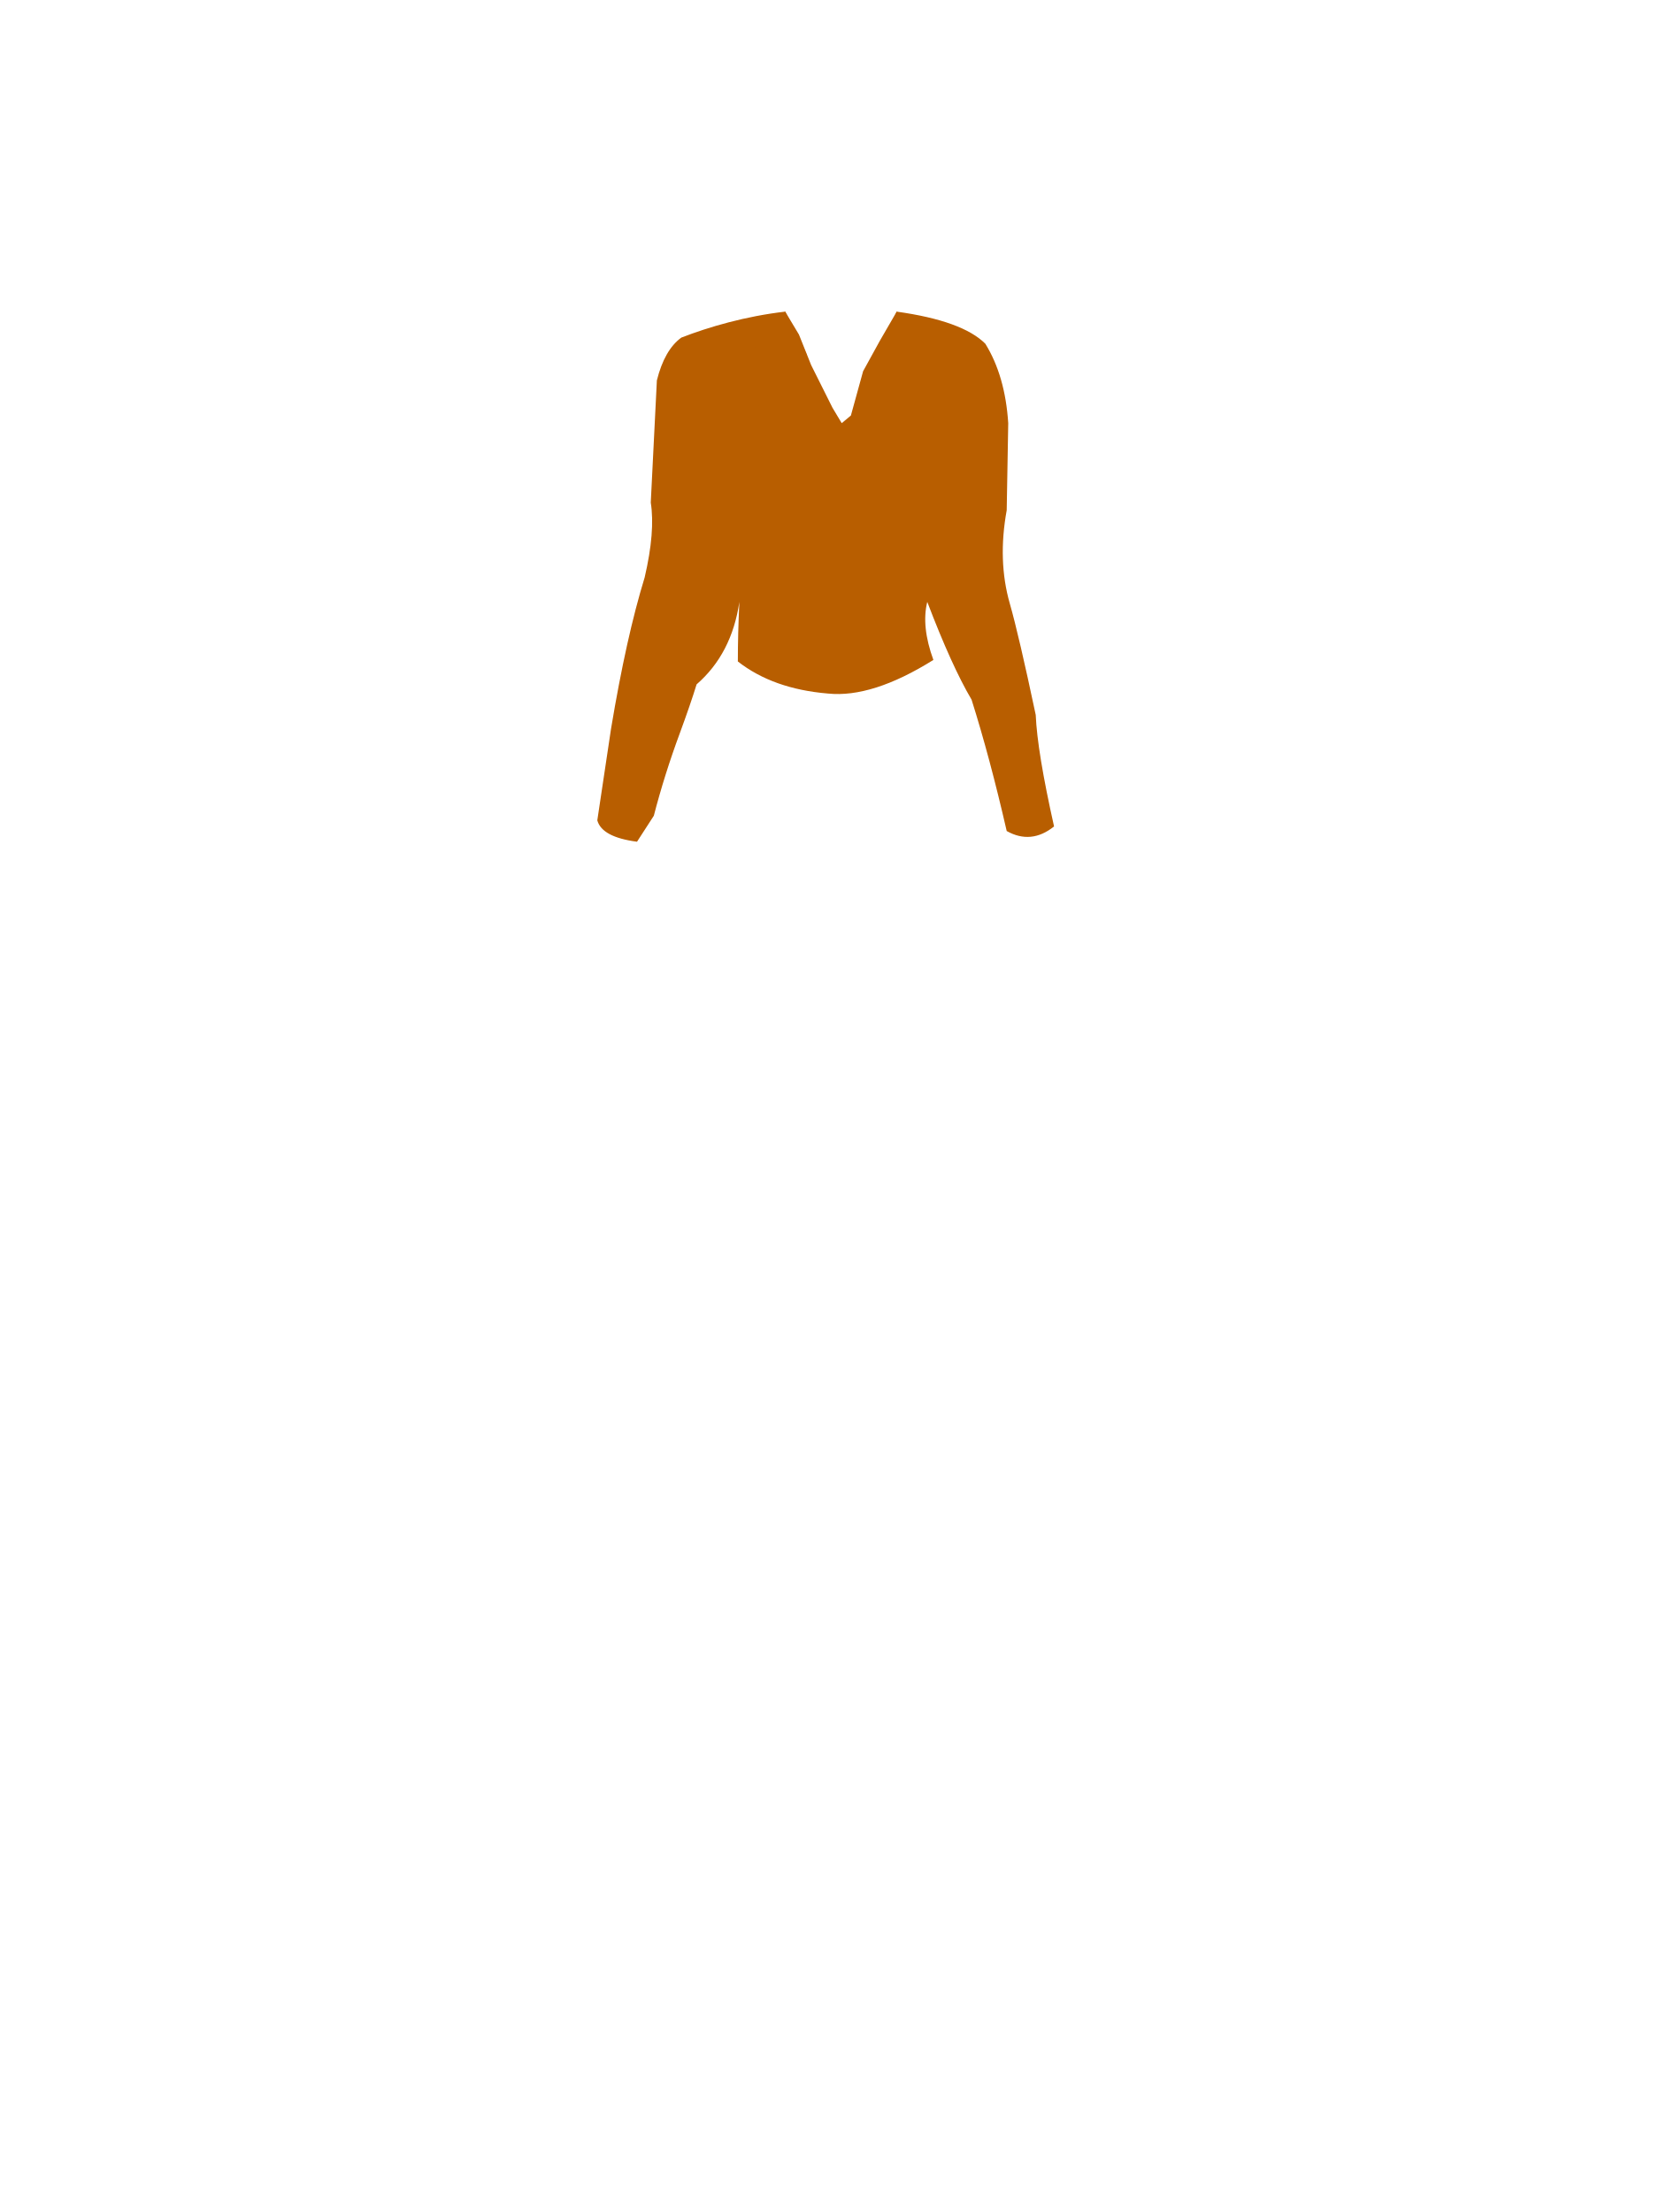
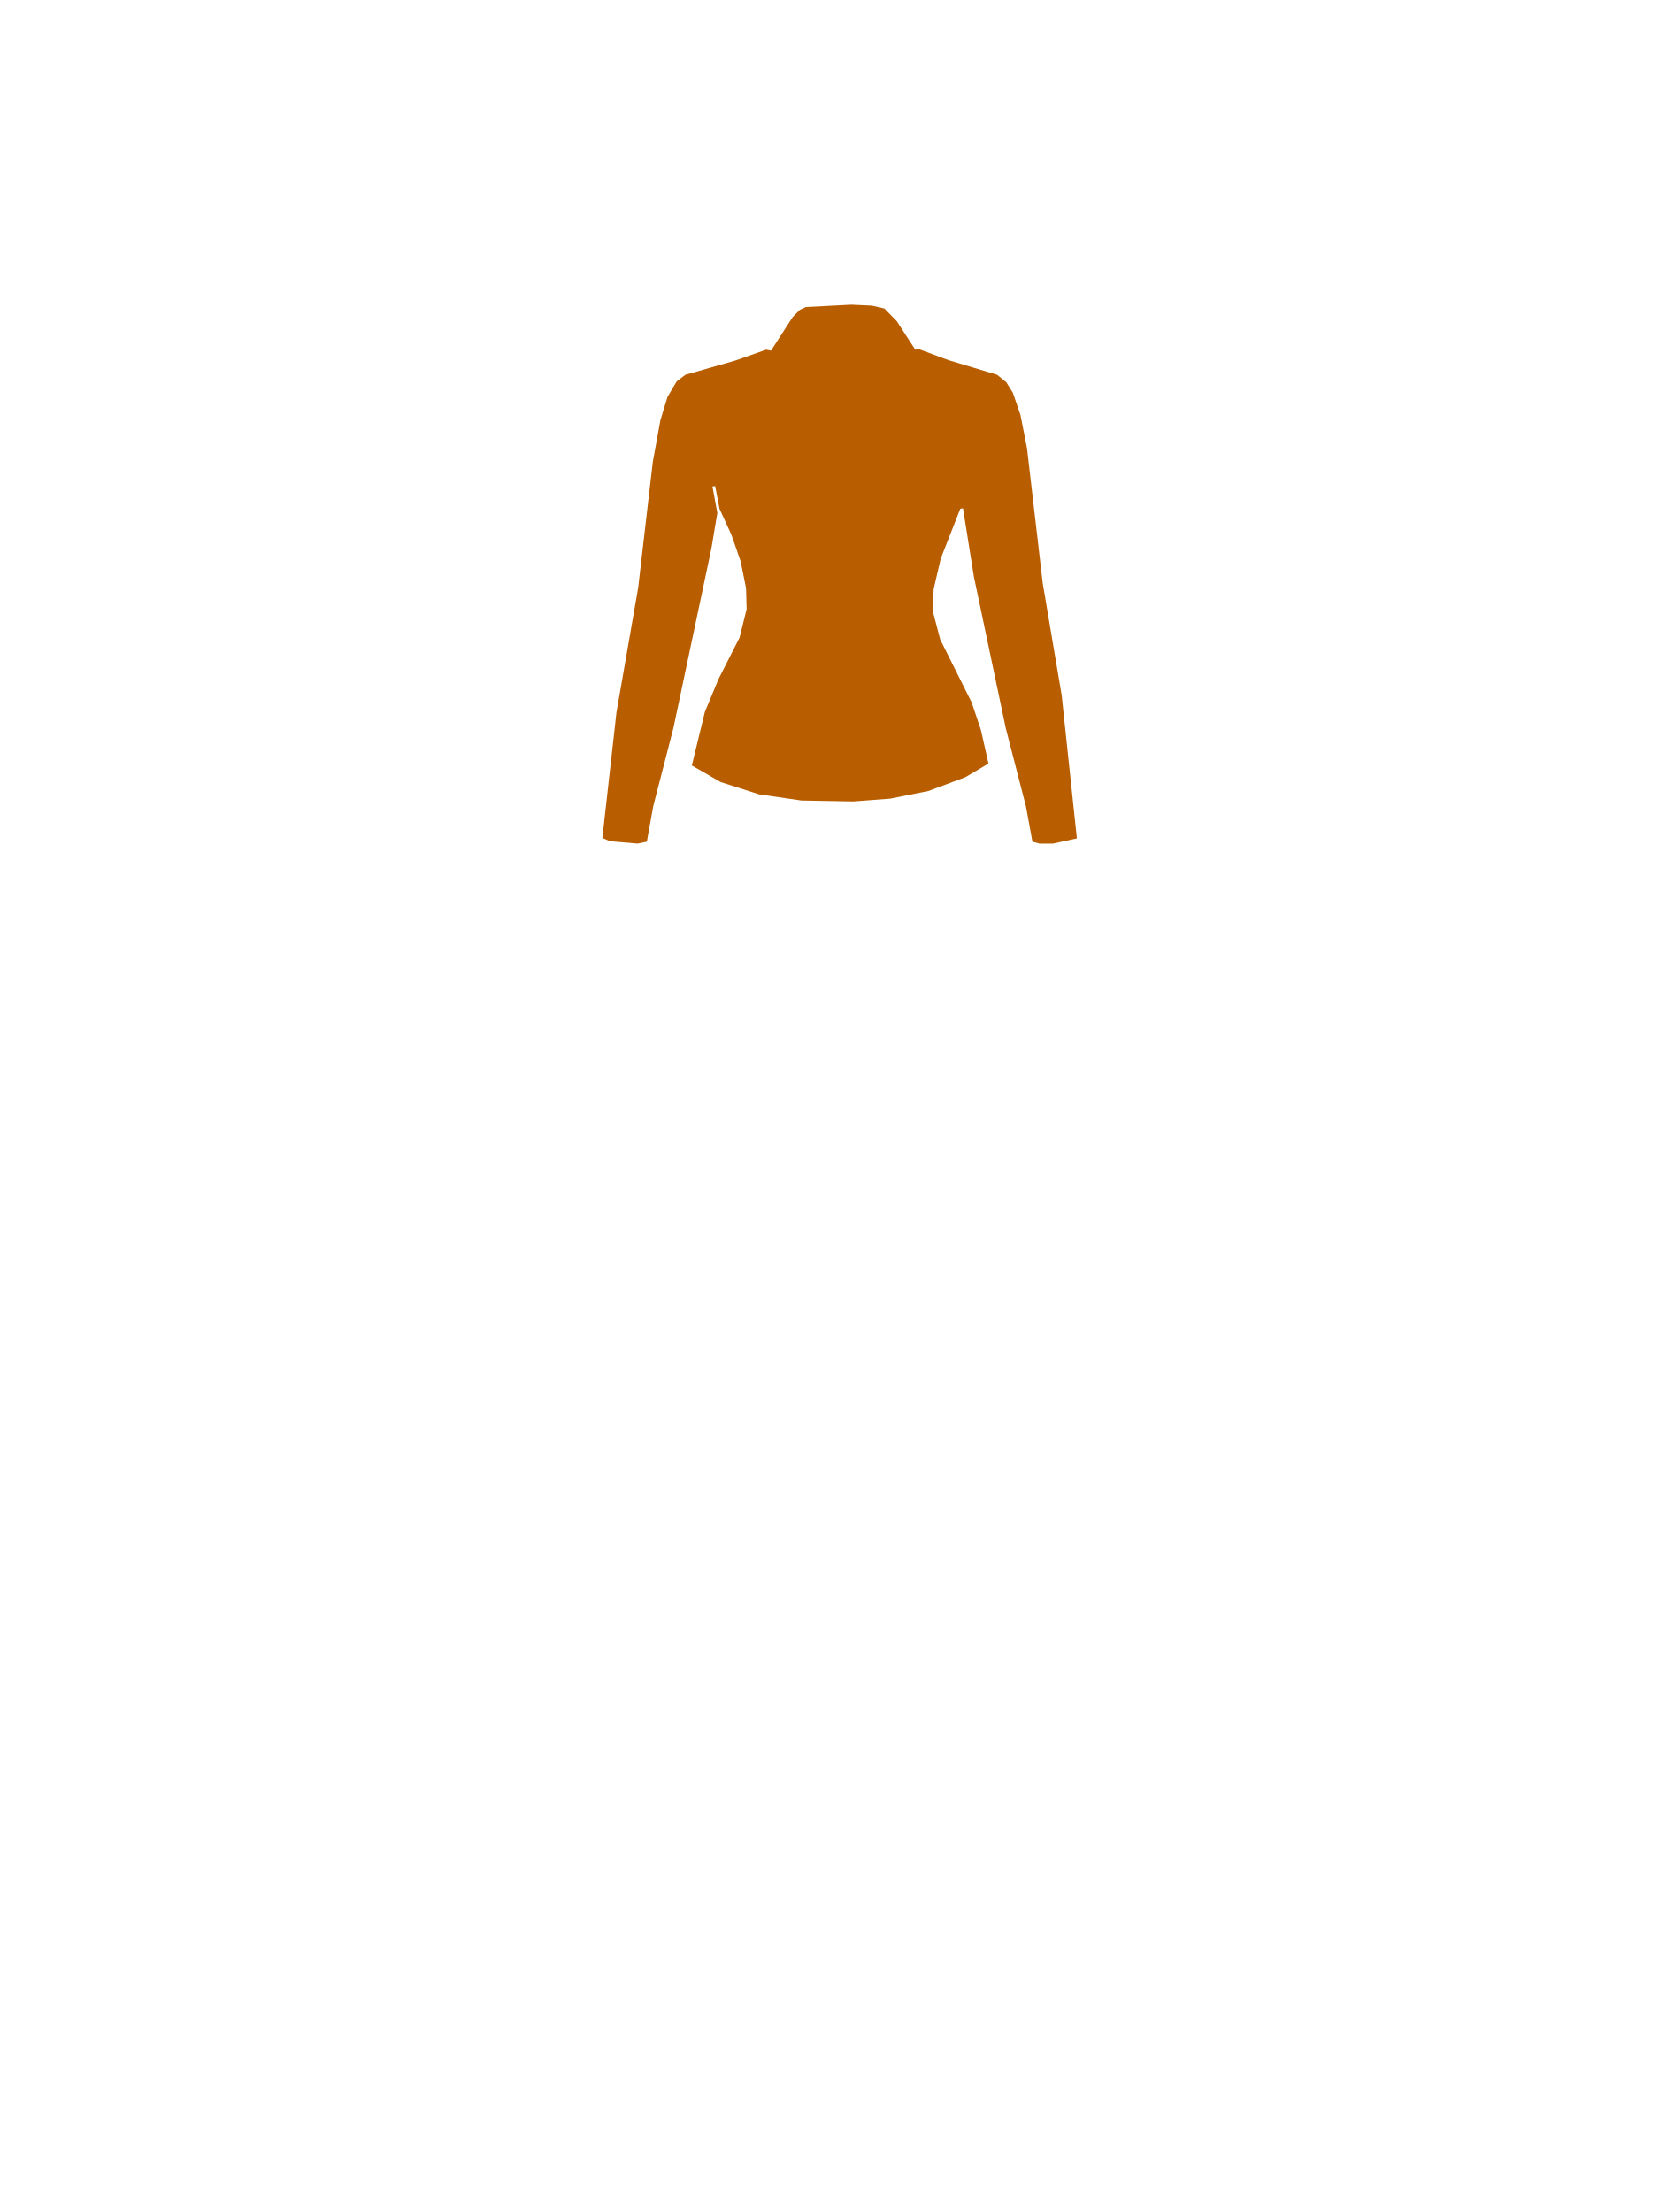
<svg xmlns="http://www.w3.org/2000/svg" viewBox="0 0 1086 1448" width="1086" height="1448">
-   <g fill="#b85e00">
-     <path d="M514 204 C488 207 464 214 446 221 Q435 229 430 249 L426 329 Q429 348 422 378 Q410 417 400 477 L391 537 Q394 548 417 551 L428 534 Q435 507 445 480 Q452 461 456 448 Q479 428 484 394 Q483 415 483 433 Q506 451 542 454 Q571 457 611 432 Q603 410 607 394 Q623 436 636 458 Q648 496 659 544 Q675 553 690 541 Q679 492 678 468 Q667 416 661 395 Q653 367 659 334 L660 277 Q658 246 645 225 Q630 210 587 204 L576 223 L565 243 L557 272 L551 277 L545 267 L531 239 L523 219 Z" />
-     <path d="M514 204 Q503 212 491 233 L510 251 L490 273 Q520 305 544 335 Q538 293 529 273 L520 249 L528 232 Z" />
-     <path d="M587 204 Q599 214 610 234 L589 252 L611 273 Q583 305 563 335 Q571 293 580 271 L583 251 L575 231 Z" />
-   </g>
+   <path transform="translate(340 170) scale(.355 .31)" d="M528,100 517,106 504,121 464,192 455,190 398,213 306,243 290,257 273,290 260,339 246,427 219,693 179,956 153,1221 167,1228 218,1233 235,1229 247,1153 284,989 354,610 365,535 356,479 361,478 369,526 391,581 408,637 418,694 419,738 406,798 367,886 342,955 318,1068 371,1103 442,1129 520,1142 616,1144 684,1138 754,1122 822,1093 865,1064 851,993 834,935 776,802 762,741 764,695 777,631 813,526 818,525 838,669 897,990 934,1154 946,1229 959,1233 984,1233 1028,1222 1000,920 965,683 936,398 924,328 910,281 898,259 881,243 791,212 737,189 730,190 696,130 673,103 650,97 612,95Z" fill="#b85e00" />
</svg>
